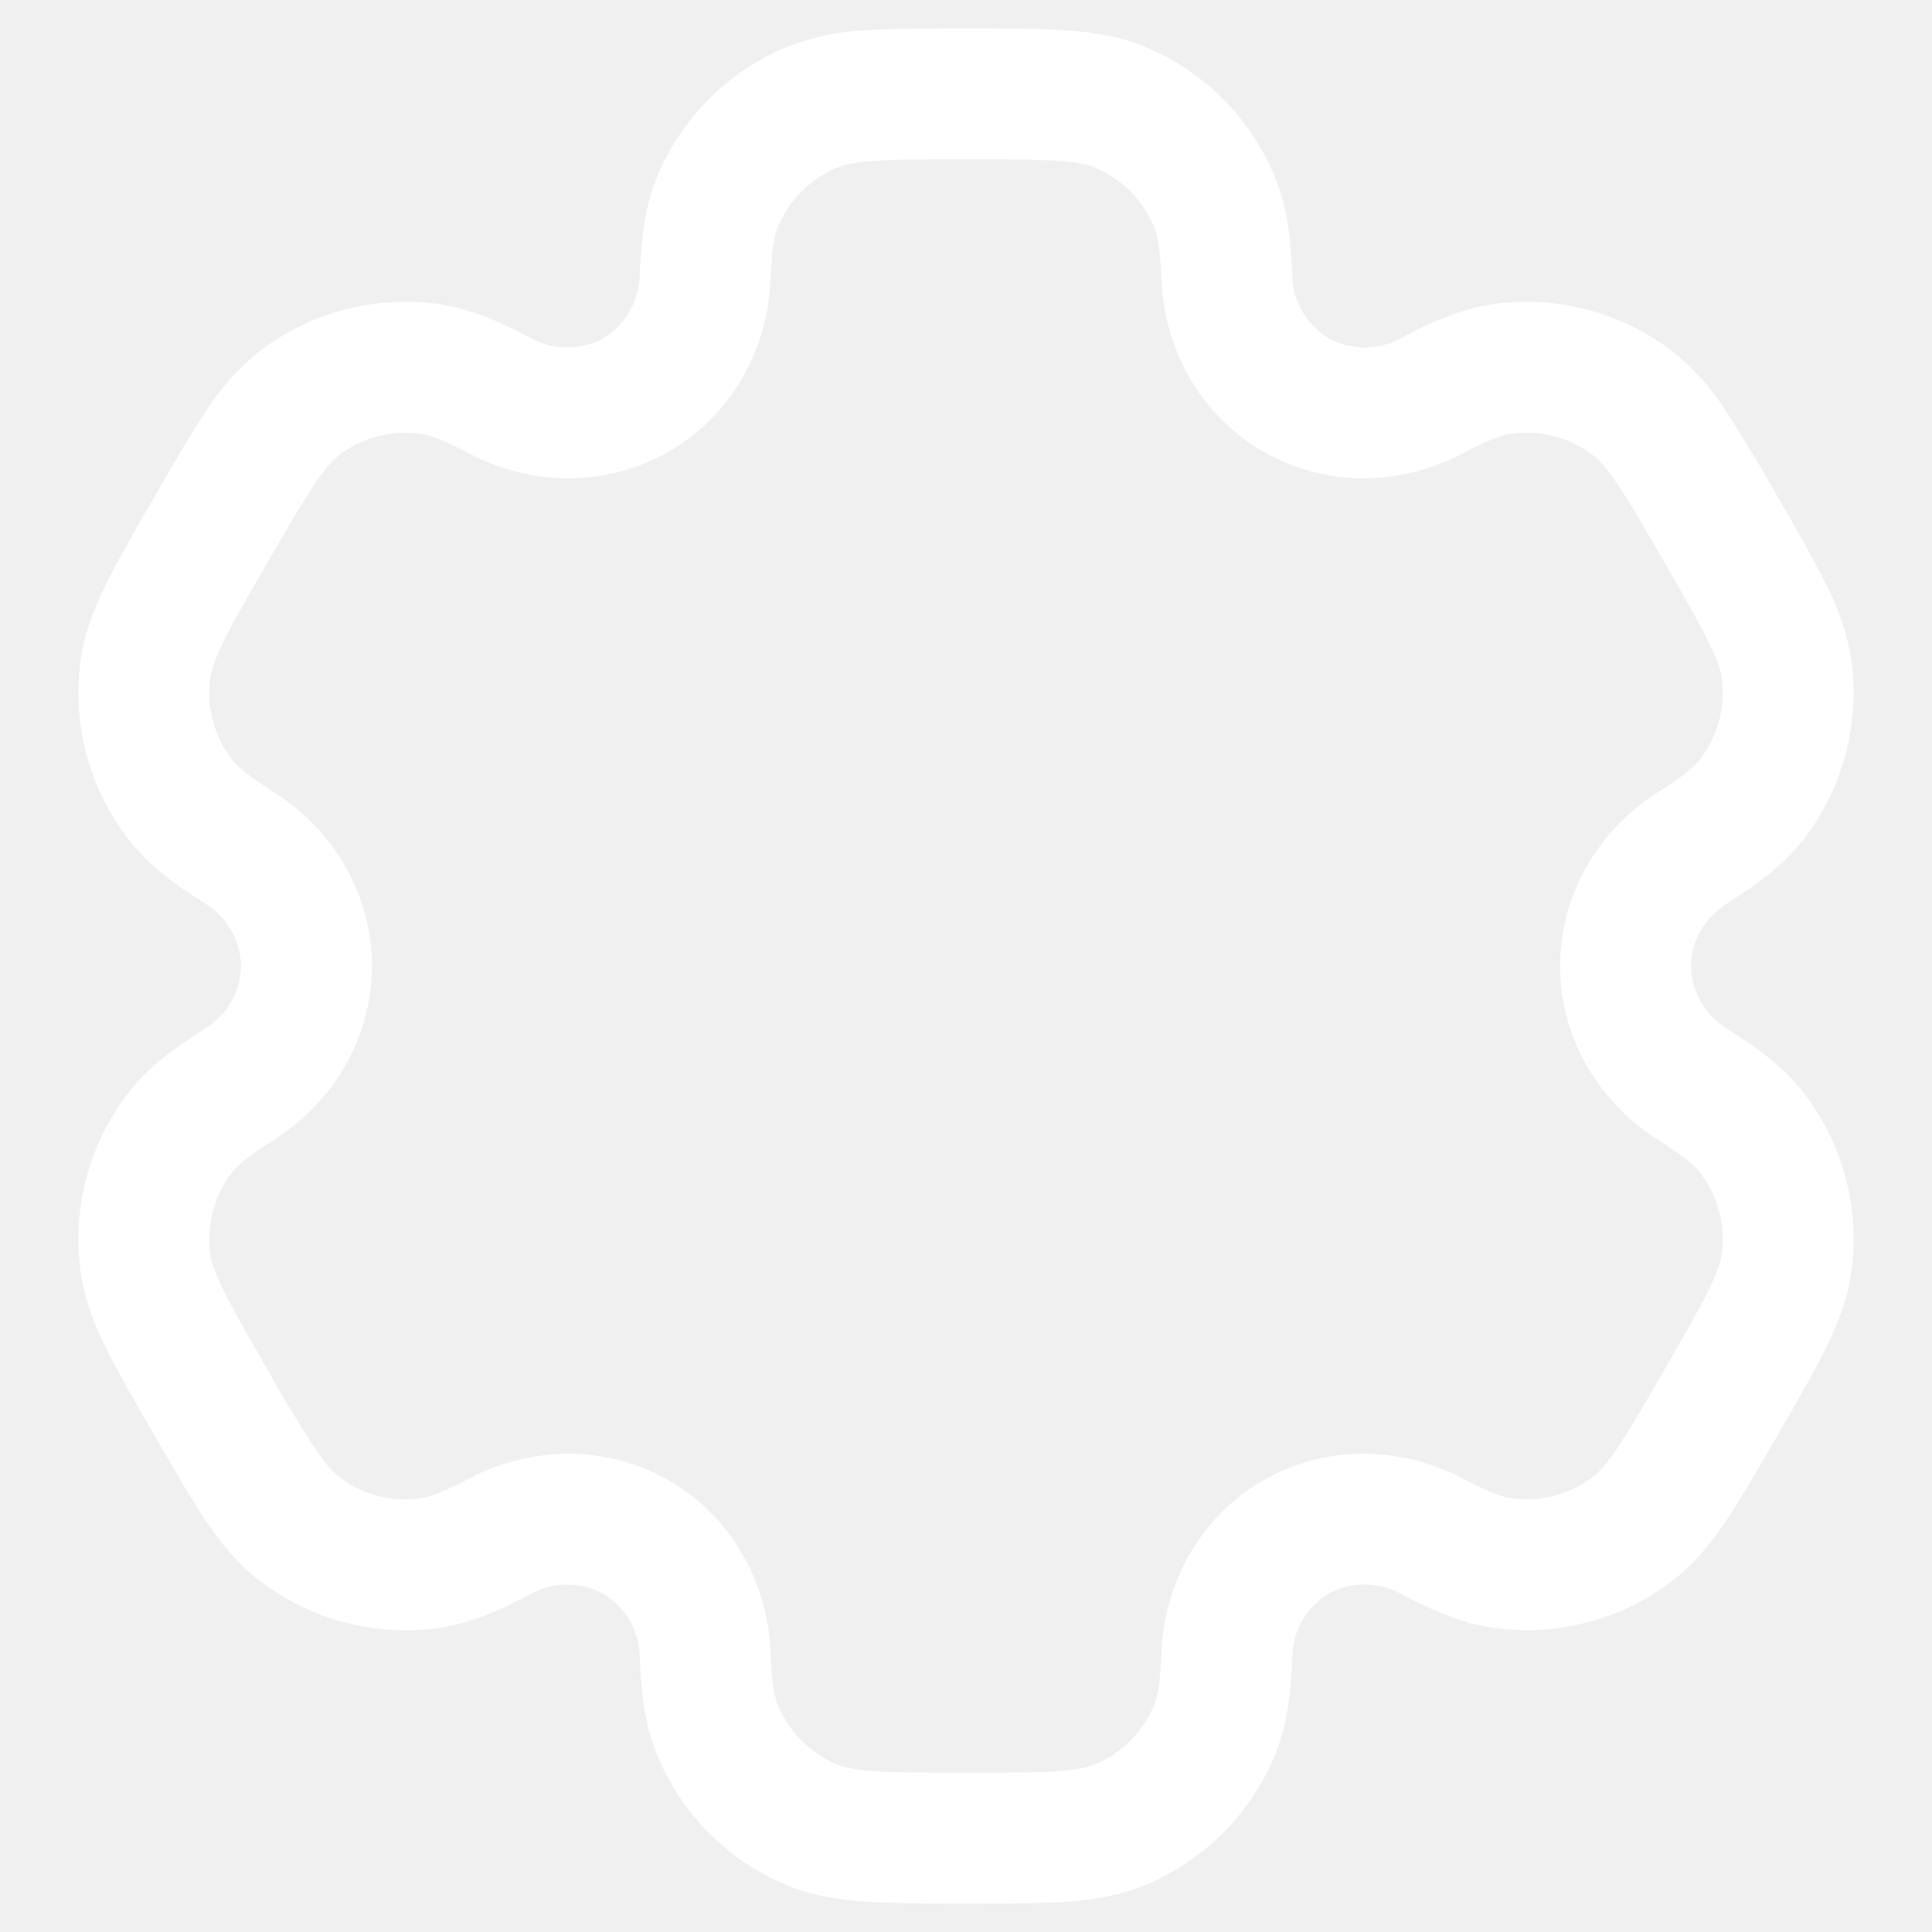
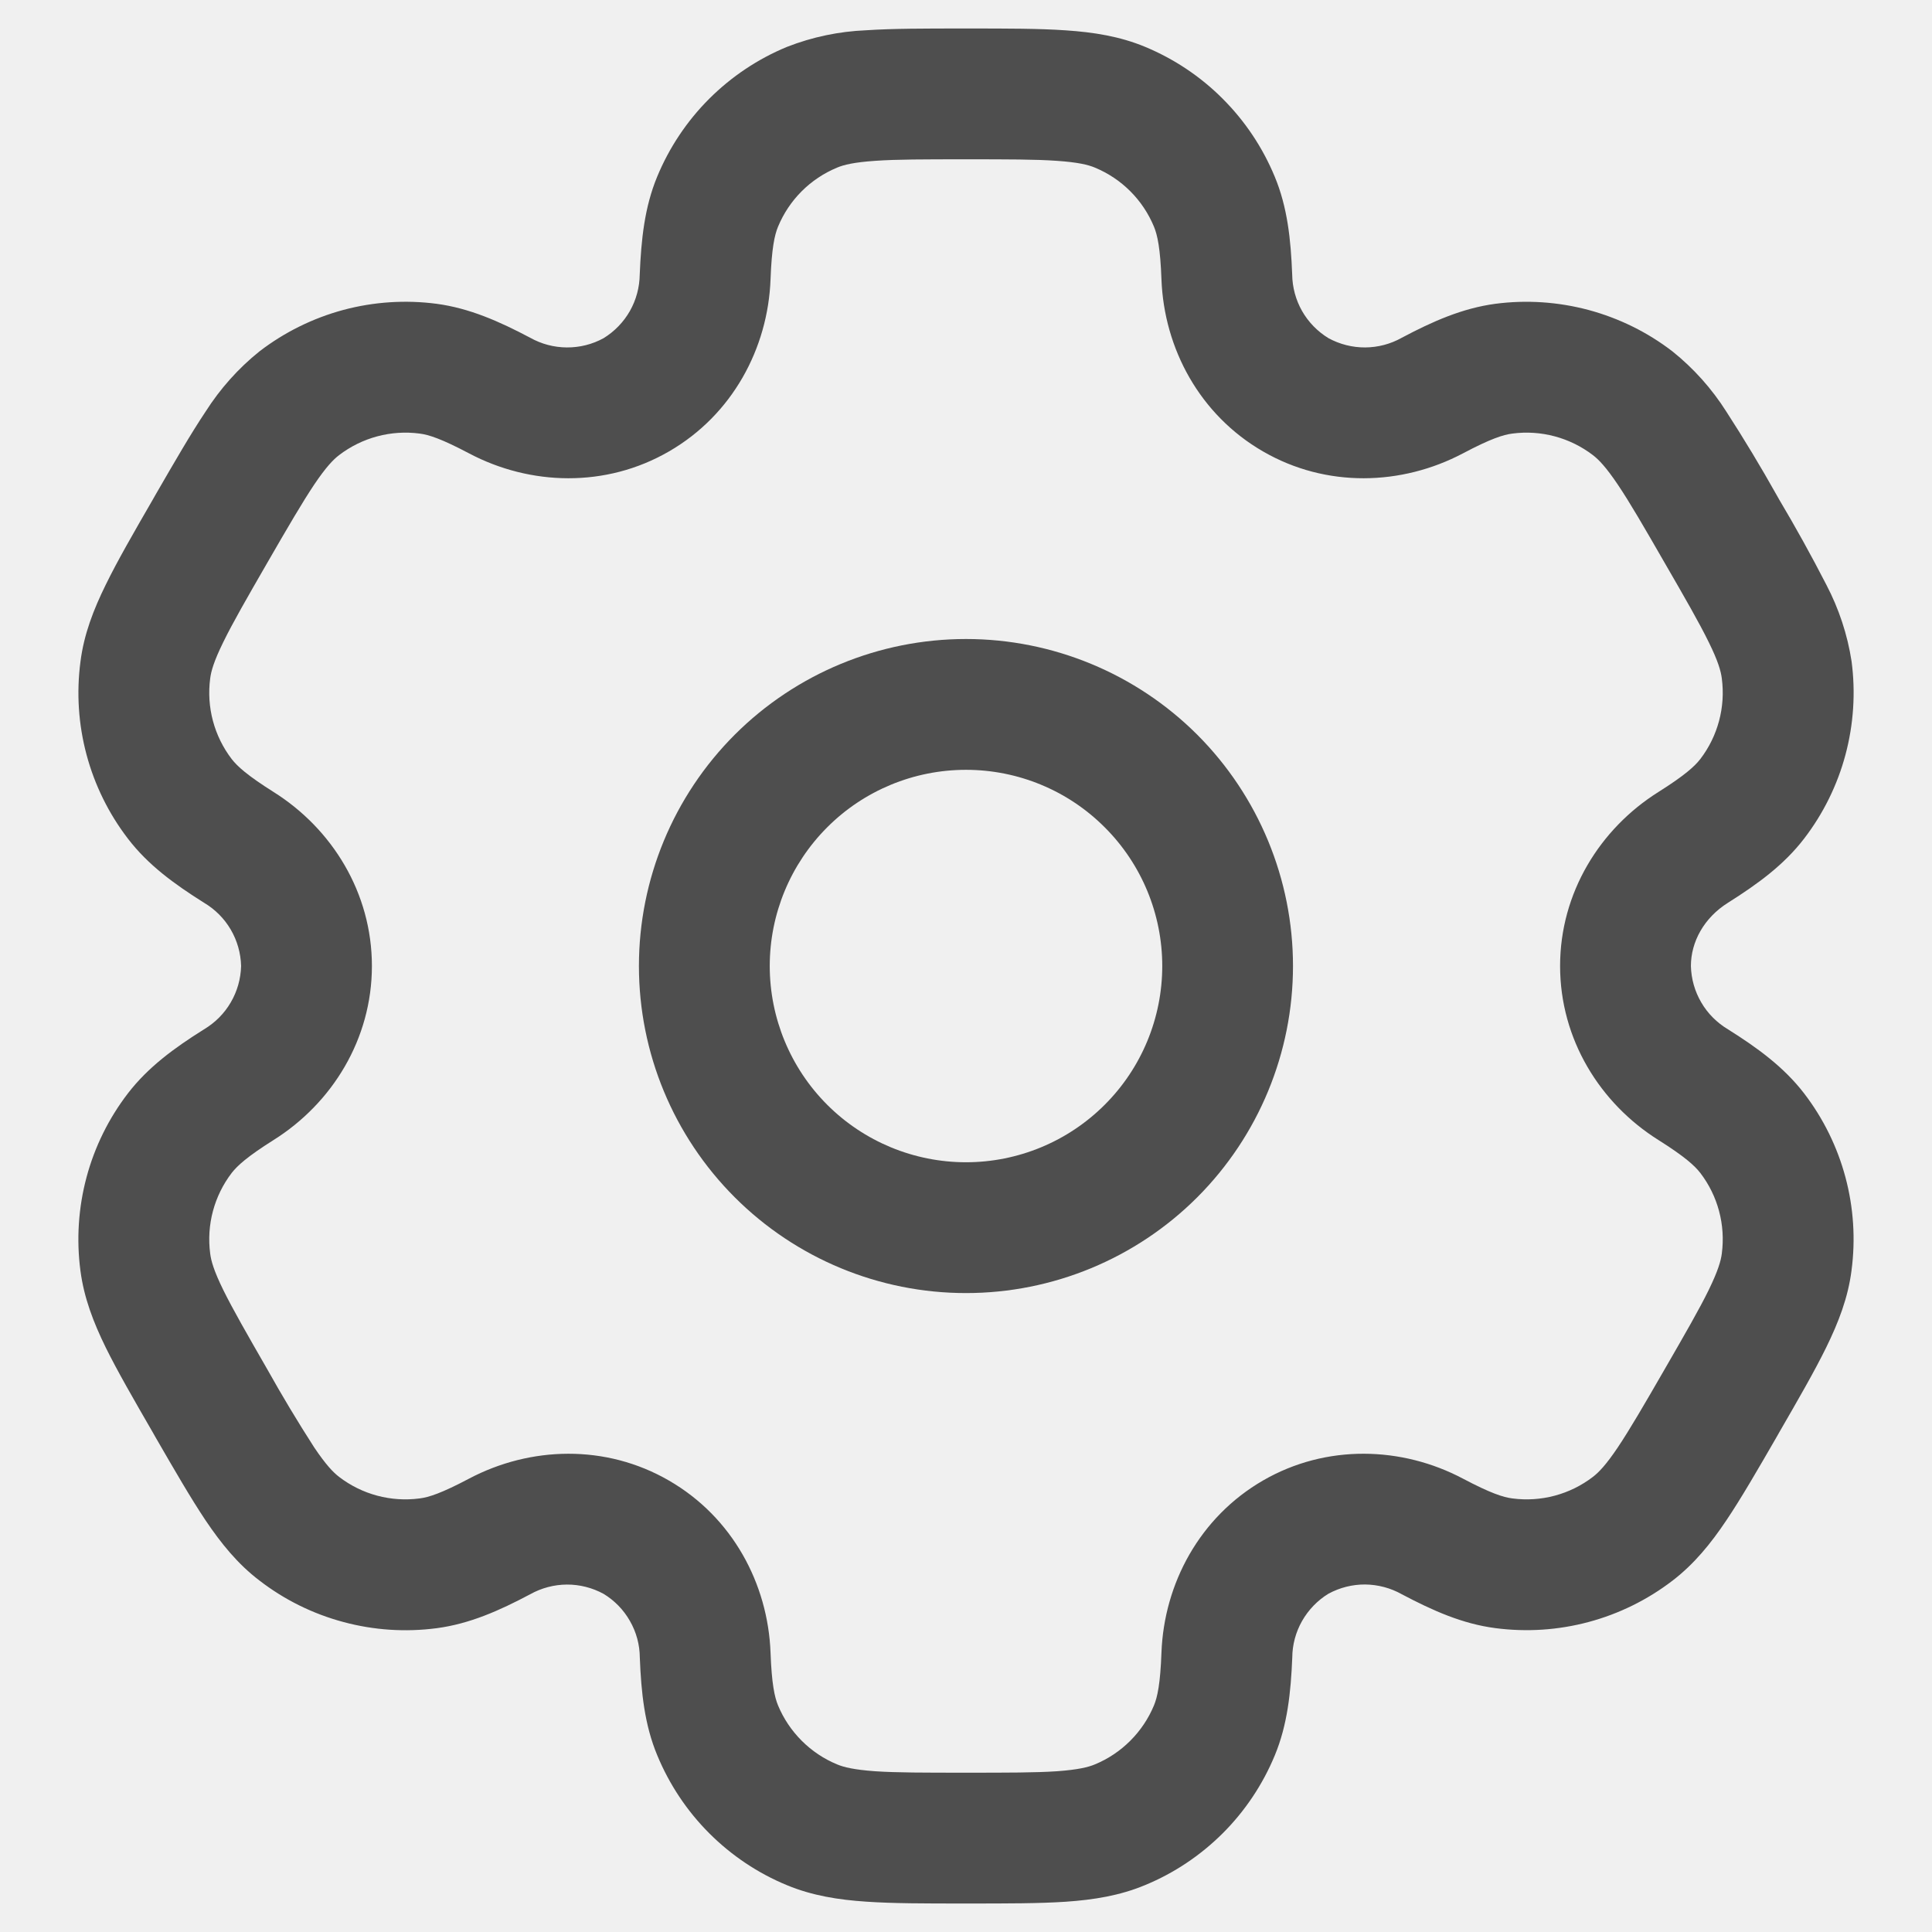
<svg xmlns="http://www.w3.org/2000/svg" width="24" height="24" viewBox="0 0 24 24" fill="none">
-   <path fill-rule="evenodd" clip-rule="evenodd" d="M11.973 0.354C11.491 0.354 11.089 0.354 10.759 0.376C10.423 0.39 10.091 0.459 9.777 0.582C9.415 0.731 9.087 0.951 8.81 1.227C8.533 1.504 8.314 1.832 8.164 2.194C8.007 2.573 7.965 2.974 7.947 3.409C7.945 3.569 7.903 3.725 7.825 3.863C7.746 4.002 7.633 4.118 7.498 4.201C7.358 4.278 7.201 4.317 7.041 4.316C6.882 4.315 6.726 4.274 6.587 4.196C6.201 3.992 5.833 3.829 5.425 3.774C5.037 3.723 4.643 3.749 4.265 3.85C3.887 3.952 3.533 4.127 3.223 4.365C2.96 4.576 2.735 4.829 2.554 5.113C2.37 5.388 2.169 5.736 1.928 6.153L1.901 6.201C1.66 6.618 1.459 6.966 1.314 7.263C1.162 7.572 1.043 7.878 1 8.216C0.896 8.999 1.108 9.791 1.589 10.418C1.839 10.745 2.165 10.982 2.534 11.214C2.671 11.295 2.786 11.41 2.866 11.547C2.947 11.685 2.991 11.841 2.995 12C2.991 12.16 2.947 12.315 2.866 12.453C2.786 12.591 2.671 12.705 2.534 12.787C2.165 13.018 1.84 13.256 1.589 13.582C1.351 13.892 1.176 14.246 1.075 14.624C0.974 15.002 0.948 15.396 0.999 15.784C1.043 16.122 1.161 16.428 1.313 16.738C1.459 17.034 1.66 17.382 1.901 17.799L1.928 17.847C2.169 18.264 2.37 18.612 2.554 18.887C2.746 19.172 2.952 19.428 3.223 19.634C3.533 19.873 3.887 20.048 4.265 20.149C4.643 20.251 5.037 20.277 5.425 20.226C5.833 20.172 6.201 20.009 6.587 19.804C6.725 19.727 6.882 19.685 7.041 19.684C7.2 19.683 7.357 19.723 7.497 19.799C7.633 19.881 7.746 19.997 7.825 20.136C7.905 20.275 7.947 20.431 7.948 20.591C7.965 21.026 8.007 21.427 8.165 21.806C8.315 22.168 8.534 22.497 8.81 22.773C9.087 23.05 9.415 23.27 9.777 23.419C10.091 23.549 10.416 23.6 10.759 23.623C11.089 23.646 11.491 23.646 11.973 23.646H12.027C12.509 23.646 12.911 23.646 13.24 23.624C13.585 23.6 13.909 23.549 14.223 23.418C14.585 23.269 14.913 23.049 15.19 22.773C15.467 22.496 15.686 22.168 15.836 21.806C15.993 21.427 16.035 21.026 16.053 20.591C16.054 20.431 16.096 20.275 16.175 20.136C16.254 19.998 16.366 19.881 16.502 19.798C16.642 19.722 16.799 19.682 16.959 19.683C17.118 19.685 17.274 19.726 17.413 19.804C17.799 20.008 18.167 20.172 18.575 20.225C19.358 20.328 20.15 20.116 20.777 19.635C21.048 19.427 21.254 19.172 21.445 18.887C21.63 18.612 21.831 18.264 22.072 17.847L22.099 17.799C22.34 17.382 22.541 17.034 22.686 16.738C22.838 16.428 22.957 16.121 23 15.784C23.104 15.001 22.892 14.209 22.411 13.582C22.16 13.256 21.834 13.018 21.466 12.787C21.329 12.705 21.214 12.591 21.134 12.453C21.053 12.315 21.009 12.16 21.005 12C21.005 11.699 21.169 11.4 21.466 11.214C21.834 10.982 22.16 10.745 22.411 10.418C22.649 10.108 22.824 9.754 22.925 9.376C23.026 8.998 23.052 8.604 23.001 8.216C22.95 7.883 22.843 7.561 22.687 7.263C22.502 6.903 22.306 6.549 22.099 6.201L22.072 6.153C21.874 5.8 21.665 5.453 21.445 5.113C21.265 4.829 21.04 4.577 20.777 4.366C20.467 4.127 20.113 3.953 19.735 3.851C19.357 3.75 18.963 3.723 18.575 3.774C18.167 3.829 17.799 3.991 17.413 4.196C17.274 4.274 17.118 4.315 16.959 4.316C16.8 4.317 16.643 4.277 16.503 4.201C16.367 4.118 16.254 4.002 16.175 3.864C16.096 3.725 16.054 3.569 16.052 3.409C16.035 2.974 15.993 2.573 15.835 2.194C15.685 1.832 15.466 1.504 15.189 1.227C14.913 0.95 14.584 0.731 14.223 0.581C13.909 0.451 13.584 0.4 13.24 0.377C12.911 0.354 12.509 0.354 12.027 0.354H11.973ZM10.399 2.082C10.482 2.047 10.609 2.016 10.87 1.998C11.138 1.979 11.484 1.979 12 1.979C12.516 1.979 12.862 1.979 13.13 1.998C13.391 2.016 13.518 2.047 13.601 2.082C13.934 2.22 14.197 2.483 14.335 2.816C14.378 2.92 14.414 3.083 14.428 3.47C14.46 4.328 14.903 5.154 15.69 5.608C16.476 6.063 17.413 6.033 18.173 5.632C18.515 5.451 18.674 5.4 18.787 5.386C19.143 5.339 19.503 5.436 19.788 5.654C19.86 5.709 19.951 5.803 20.097 6.02C20.247 6.243 20.421 6.543 20.678 6.99C20.936 7.436 21.109 7.737 21.227 7.978C21.343 8.213 21.378 8.338 21.389 8.428C21.436 8.784 21.34 9.144 21.122 9.429C21.052 9.519 20.929 9.632 20.602 9.838C19.874 10.295 19.38 11.092 19.38 12C19.38 12.908 19.874 13.705 20.602 14.162C20.929 14.368 21.052 14.481 21.122 14.571C21.34 14.856 21.436 15.215 21.389 15.572C21.378 15.662 21.341 15.789 21.227 16.023C21.109 16.264 20.936 16.564 20.678 17.011C20.421 17.457 20.246 17.757 20.097 17.98C19.951 18.197 19.86 18.291 19.788 18.346C19.503 18.565 19.143 18.661 18.787 18.614C18.674 18.6 18.516 18.549 18.173 18.368C17.415 17.967 16.476 17.937 15.69 18.391C14.903 18.846 14.46 19.672 14.428 20.53C14.414 20.917 14.378 21.081 14.335 21.185C14.267 21.349 14.167 21.498 14.041 21.624C13.915 21.75 13.766 21.85 13.601 21.918C13.518 21.953 13.391 21.984 13.13 22.003C12.862 22.021 12.516 22.021 12 22.021C11.484 22.021 11.138 22.021 10.87 22.003C10.609 21.984 10.482 21.953 10.399 21.918C10.234 21.85 10.085 21.75 9.959 21.624C9.833 21.498 9.733 21.349 9.665 21.185C9.622 21.081 9.586 20.917 9.572 20.53C9.54 19.672 9.097 18.846 8.31 18.392C7.524 17.937 6.587 17.967 5.827 18.368C5.485 18.549 5.326 18.6 5.213 18.614C4.857 18.661 4.497 18.565 4.212 18.346C4.14 18.291 4.049 18.197 3.903 17.98C3.699 17.663 3.505 17.34 3.321 17.011C3.064 16.564 2.891 16.263 2.773 16.023C2.657 15.787 2.622 15.662 2.611 15.572C2.564 15.216 2.66 14.856 2.878 14.571C2.948 14.481 3.071 14.368 3.398 14.162C4.126 13.705 4.62 12.908 4.62 12C4.62 11.092 4.126 10.295 3.398 9.838C3.071 9.632 2.948 9.519 2.878 9.429C2.66 9.144 2.564 8.784 2.611 8.428C2.622 8.338 2.658 8.212 2.773 7.978C2.891 7.736 3.064 7.436 3.321 6.99C3.579 6.543 3.754 6.243 3.903 6.02C4.049 5.803 4.14 5.709 4.212 5.654C4.497 5.436 4.857 5.339 5.213 5.386C5.326 5.4 5.484 5.451 5.827 5.632C6.585 6.033 7.524 6.063 8.31 5.608C9.097 5.154 9.54 4.328 9.572 3.47C9.586 3.083 9.622 2.92 9.665 2.816C9.803 2.483 10.066 2.22 10.399 2.082Z" fill="white" />
+   <path fill-rule="evenodd" clip-rule="evenodd" d="M12 7.938C10.922 7.938 9.889 8.366 9.127 9.127C8.365 9.889 7.937 10.923 7.937 12C7.937 13.078 8.365 14.111 9.127 14.873C9.889 15.635 10.922 16.063 12 16.063C13.077 16.063 14.111 15.635 14.873 14.873C15.634 14.111 16.062 13.078 16.062 12C16.062 10.923 15.634 9.889 14.873 9.127C14.111 8.366 13.077 7.938 12 7.938ZM9.562 12C9.562 11.354 9.819 10.734 10.276 10.277C10.733 9.819 11.354 9.563 12 9.563C12.646 9.563 13.266 9.819 13.723 10.277C14.181 10.734 14.438 11.354 14.438 12C14.438 12.646 14.181 13.267 13.723 13.724C13.266 14.181 12.646 14.438 12 14.438C11.354 14.438 10.733 14.181 10.276 13.724C9.819 13.267 9.562 12.646 9.562 12Z" fill="#4E4E4E" />
+   <path fill-rule="evenodd" clip-rule="evenodd" d="M11.973 0.354C11.491 0.354 11.089 0.354 10.759 0.376C10.423 0.39 10.091 0.459 9.777 0.582C9.415 0.731 9.087 0.951 8.81 1.227C8.533 1.504 8.314 1.832 8.164 2.194C8.007 2.573 7.965 2.974 7.947 3.409C7.945 3.569 7.903 3.725 7.825 3.863C7.746 4.002 7.633 4.118 7.498 4.201C7.358 4.278 7.201 4.317 7.041 4.316C6.882 4.315 6.726 4.274 6.587 4.196C6.201 3.992 5.833 3.829 5.425 3.774C5.037 3.723 4.643 3.749 4.265 3.85C3.887 3.952 3.533 4.127 3.223 4.365C2.96 4.576 2.735 4.829 2.554 5.113C2.37 5.388 2.169 5.736 1.928 6.153L1.901 6.201C1.66 6.618 1.459 6.966 1.314 7.263C1.162 7.572 1.043 7.878 1 8.216C0.896 8.999 1.108 9.791 1.589 10.418C1.839 10.745 2.165 10.982 2.534 11.214C2.671 11.295 2.786 11.41 2.866 11.547C2.947 11.685 2.991 11.841 2.995 12C2.991 12.16 2.947 12.315 2.866 12.453C2.786 12.591 2.671 12.705 2.534 12.787C2.165 13.018 1.84 13.256 1.589 13.582C1.351 13.892 1.176 14.246 1.075 14.624C0.974 15.002 0.948 15.396 0.999 15.784C1.043 16.122 1.161 16.428 1.313 16.738C1.459 17.034 1.66 17.382 1.901 17.799L1.928 17.847C2.169 18.264 2.37 18.612 2.554 18.887C2.746 19.172 2.952 19.428 3.223 19.634C3.533 19.873 3.887 20.048 4.265 20.149C4.643 20.251 5.037 20.277 5.425 20.226C5.833 20.172 6.201 20.009 6.587 19.804C6.725 19.727 6.882 19.685 7.041 19.684C7.2 19.683 7.357 19.723 7.497 19.799C7.633 19.881 7.746 19.997 7.825 20.136C7.905 20.275 7.947 20.431 7.948 20.591C7.965 21.026 8.007 21.427 8.165 21.806C8.315 22.168 8.534 22.497 8.81 22.773C9.087 23.05 9.415 23.27 9.777 23.419C10.091 23.549 10.416 23.6 10.759 23.623C11.089 23.646 11.491 23.646 11.973 23.646H12.027C12.509 23.646 12.911 23.646 13.24 23.624C13.585 23.6 13.909 23.549 14.223 23.418C14.585 23.269 14.913 23.049 15.19 22.773C15.467 22.496 15.686 22.168 15.836 21.806C15.993 21.427 16.035 21.026 16.053 20.591C16.054 20.431 16.096 20.275 16.175 20.136C16.254 19.998 16.366 19.881 16.502 19.798C16.642 19.722 16.799 19.682 16.959 19.683C17.118 19.685 17.274 19.726 17.413 19.804C17.799 20.008 18.167 20.172 18.575 20.225C19.358 20.328 20.15 20.116 20.777 19.635C21.048 19.427 21.254 19.172 21.445 18.887C21.63 18.612 21.831 18.264 22.072 17.847L22.099 17.799C22.34 17.382 22.541 17.034 22.686 16.738C22.838 16.428 22.957 16.121 23 15.784C23.104 15.001 22.892 14.209 22.411 13.582C22.16 13.256 21.834 13.018 21.466 12.787C21.329 12.705 21.214 12.591 21.134 12.453C21.053 12.315 21.009 12.16 21.005 12C21.005 11.699 21.169 11.4 21.466 11.214C21.834 10.982 22.16 10.745 22.411 10.418C22.649 10.108 22.824 9.754 22.925 9.376C23.026 8.998 23.052 8.604 23.001 8.216C22.95 7.883 22.843 7.561 22.687 7.263C22.502 6.903 22.306 6.549 22.099 6.201L22.072 6.153C21.874 5.8 21.665 5.453 21.445 5.113C21.265 4.829 21.04 4.577 20.777 4.366C20.467 4.127 20.113 3.953 19.735 3.851C19.357 3.75 18.963 3.723 18.575 3.774C18.167 3.829 17.799 3.991 17.413 4.196C17.274 4.274 17.118 4.315 16.959 4.316C16.8 4.317 16.643 4.277 16.503 4.201C16.367 4.118 16.254 4.002 16.175 3.864C16.096 3.725 16.054 3.569 16.052 3.409C16.035 2.974 15.993 2.573 15.835 2.194C15.685 1.832 15.466 1.504 15.189 1.227C14.913 0.95 14.584 0.731 14.223 0.581C13.909 0.451 13.584 0.4 13.24 0.377C12.911 0.354 12.509 0.354 12.027 0.354H11.973ZM10.399 2.082C10.482 2.047 10.609 2.016 10.87 1.998C11.138 1.979 11.484 1.979 12 1.979C12.516 1.979 12.862 1.979 13.13 1.998C13.391 2.016 13.518 2.047 13.601 2.082C13.934 2.22 14.197 2.483 14.335 2.816C14.378 2.92 14.414 3.083 14.428 3.47C14.46 4.328 14.903 5.154 15.69 5.608C16.476 6.063 17.413 6.033 18.173 5.632C18.515 5.451 18.674 5.4 18.787 5.386C19.143 5.339 19.503 5.436 19.788 5.654C19.86 5.709 19.951 5.803 20.097 6.02C20.247 6.243 20.421 6.543 20.678 6.99C20.936 7.436 21.109 7.737 21.227 7.978C21.343 8.213 21.378 8.338 21.389 8.428C21.436 8.784 21.34 9.144 21.122 9.429C21.052 9.519 20.929 9.632 20.602 9.838C19.874 10.295 19.38 11.092 19.38 12C19.38 12.908 19.874 13.705 20.602 14.162C20.929 14.368 21.052 14.481 21.122 14.571C21.34 14.856 21.436 15.215 21.389 15.572C21.378 15.662 21.341 15.789 21.227 16.023C21.109 16.264 20.936 16.564 20.678 17.011C20.421 17.457 20.246 17.757 20.097 17.98C19.951 18.197 19.86 18.291 19.788 18.346C19.503 18.565 19.143 18.661 18.787 18.614C18.674 18.6 18.516 18.549 18.173 18.368C17.415 17.967 16.476 17.937 15.69 18.391C14.903 18.846 14.46 19.672 14.428 20.53C14.414 20.917 14.378 21.081 14.335 21.185C14.267 21.349 14.167 21.498 14.041 21.624C13.915 21.75 13.766 21.85 13.601 21.918C13.518 21.953 13.391 21.984 13.13 22.003C12.862 22.021 12.516 22.021 12 22.021C11.484 22.021 11.138 22.021 10.87 22.003C10.609 21.984 10.482 21.953 10.399 21.918C10.234 21.85 10.085 21.75 9.959 21.624C9.833 21.498 9.733 21.349 9.665 21.185C9.622 21.081 9.586 20.917 9.572 20.53C9.54 19.672 9.097 18.846 8.31 18.392C7.524 17.937 6.587 17.967 5.827 18.368C5.485 18.549 5.326 18.6 5.213 18.614C4.857 18.661 4.497 18.565 4.212 18.346C4.14 18.291 4.049 18.197 3.903 17.98C3.699 17.663 3.505 17.34 3.321 17.011C3.064 16.564 2.891 16.263 2.773 16.023C2.657 15.787 2.622 15.662 2.611 15.572C2.564 15.216 2.66 14.856 2.878 14.571C2.948 14.481 3.071 14.368 3.398 14.162C4.126 13.705 4.62 12.908 4.62 12C4.62 11.092 4.126 10.295 3.398 9.838C3.071 9.632 2.948 9.519 2.878 9.429C2.66 9.144 2.564 8.784 2.611 8.428C2.622 8.338 2.658 8.212 2.773 7.978C2.891 7.736 3.064 7.436 3.321 6.99C3.579 6.543 3.754 6.243 3.903 6.02C4.049 5.803 4.14 5.709 4.212 5.654C4.497 5.436 4.857 5.339 5.213 5.386C5.326 5.4 5.484 5.451 5.827 5.632C6.585 6.033 7.524 6.063 8.31 5.608C9.097 5.154 9.54 4.328 9.572 3.47C9.586 3.083 9.622 2.92 9.665 2.816C9.803 2.483 10.066 2.22 10.399 2.082Z" fill="#4E4E4E" />
</svg>
